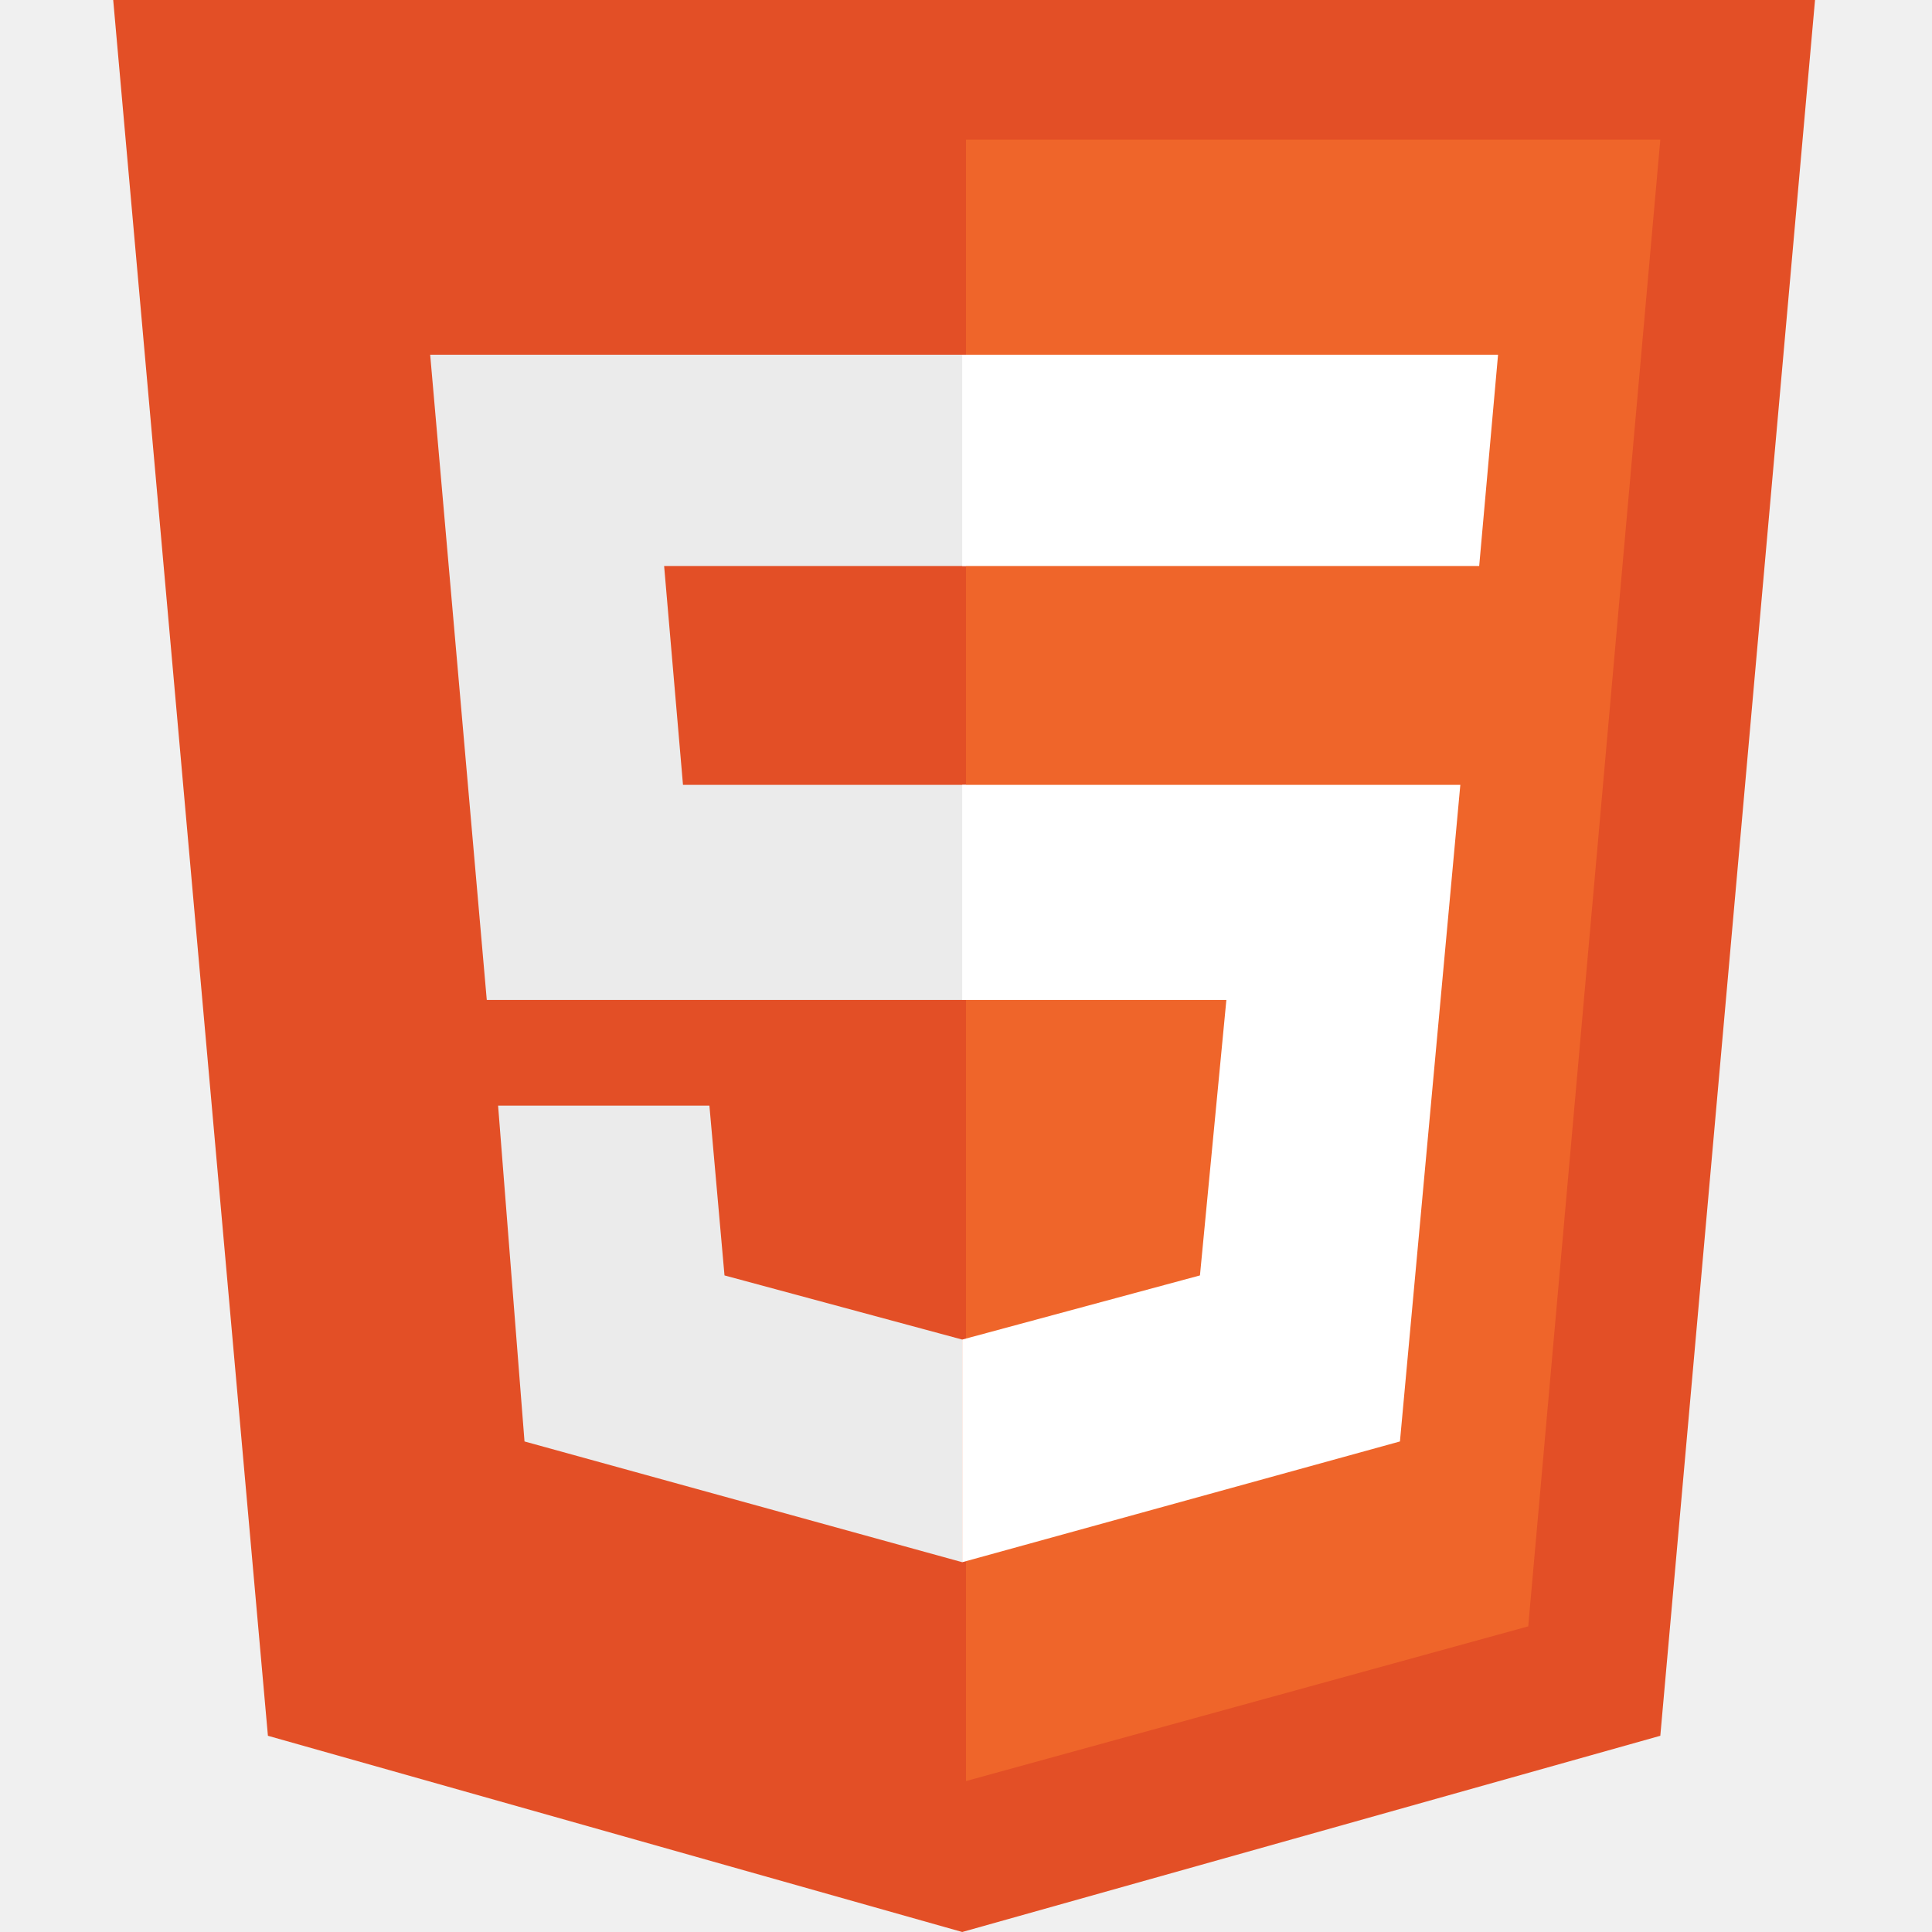
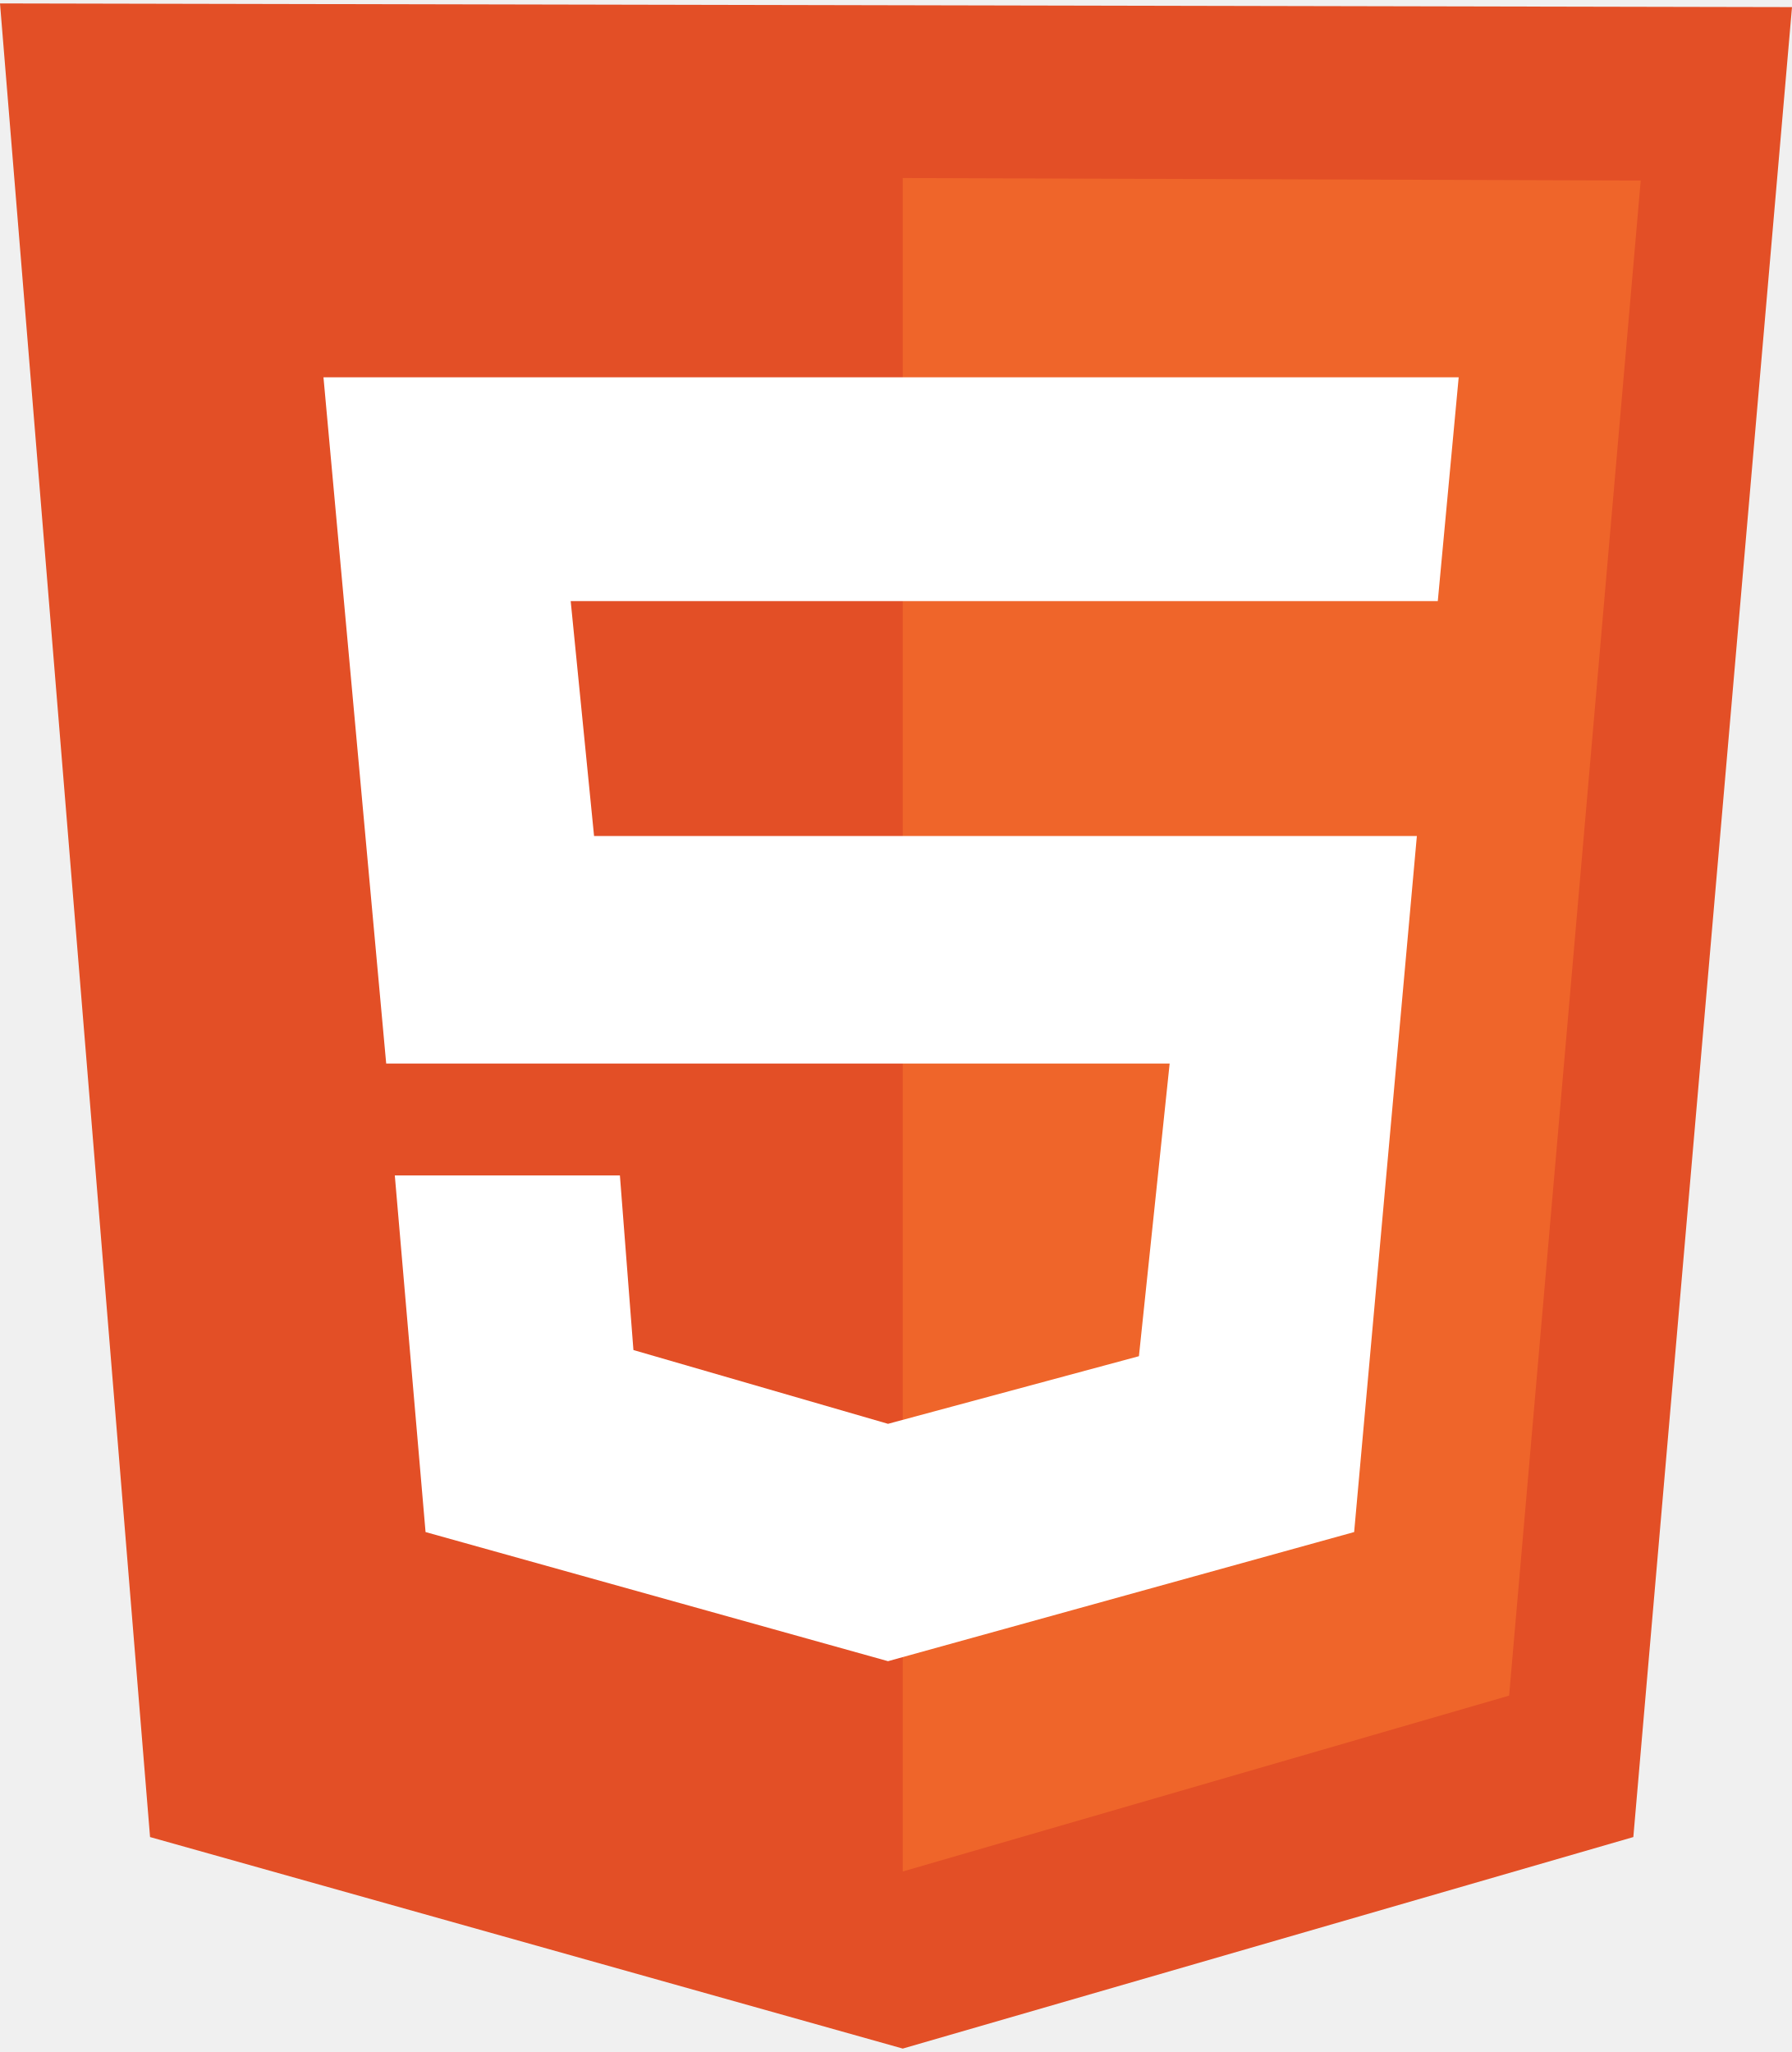
- <svg xmlns="http://www.w3.org/2000/svg" width="128px" height="px" viewBox="0 0 128 128" version="1.1">
-   <g id="surface1">
-     <path style=" stroke:none;fill-rule:nonzero;fill:rgb(89.02%,30.98%,14.902%);fill-opacity:1;" d="M 17.75 115 L 7.5 0 L 120.25 0 L 110 115 L 63.75 128 " />
-     <path style=" stroke:none;fill-rule:nonzero;fill:rgb(93.725%,39.608%,16.471%);fill-opacity:1;" d="M 64 118 L 101.25 107.75 L 110 9.25 L 64 9.25 " />
-     <path style=" stroke:none;fill-rule:nonzero;fill:rgb(92.157%,92.157%,92.157%);fill-opacity:1;" d="M 64 52 L 45.25 52 L 44 37.5 L 64 37.5 L 64 23.5 L 28.5 23.5 L 32.25 66.25 L 64 66.25 Z M 63.75 88.75 L 48 84.5 L 47 73.25 L 33 73.25 L 34.75 95.5 L 63.75 103.5 Z M 63.75 88.75 " />
-     <path style=" stroke:none;fill-rule:nonzero;fill:rgb(100%,100%,100%);fill-opacity:1;" d="M 63.75 52 L 63.75 66.25 L 81.25 66.25 L 79.5 84.5 L 63.75 88.75 L 63.75 103.5 L 92.75 95.5 L 96.75 52 Z M 63.75 23.5 L 63.75 37.5 L 98 37.5 L 99.25 23.5 Z M 63.75 23.5 " />
-   </g>
+ <svg xmlns="http://www.w3.org/2000/svg" fill="none" height="2500" width="2183" viewBox="0 0 124 141.532">
+   <path d="M10.383 126.894L0 0l124 .255-10.979 126.639-50.553 14.638z" fill="#e34f26" />
+   <path d="M62.468 129.277V12.085l51.064.17-9.106 104.851z" fill="#ef652a" />
+   <path d="M99.49 41.362l1.446-15.49H22.383l4.34 47.49h54.213L78.81 93.617l-17.362 4.68-17.617-5.106-.936-12.085H27.319l2.128 24.681 32 8.936 32.255-8.936 4.34-48.17H41.107L39.49 41.362z" fill="#fff" />
</svg>
